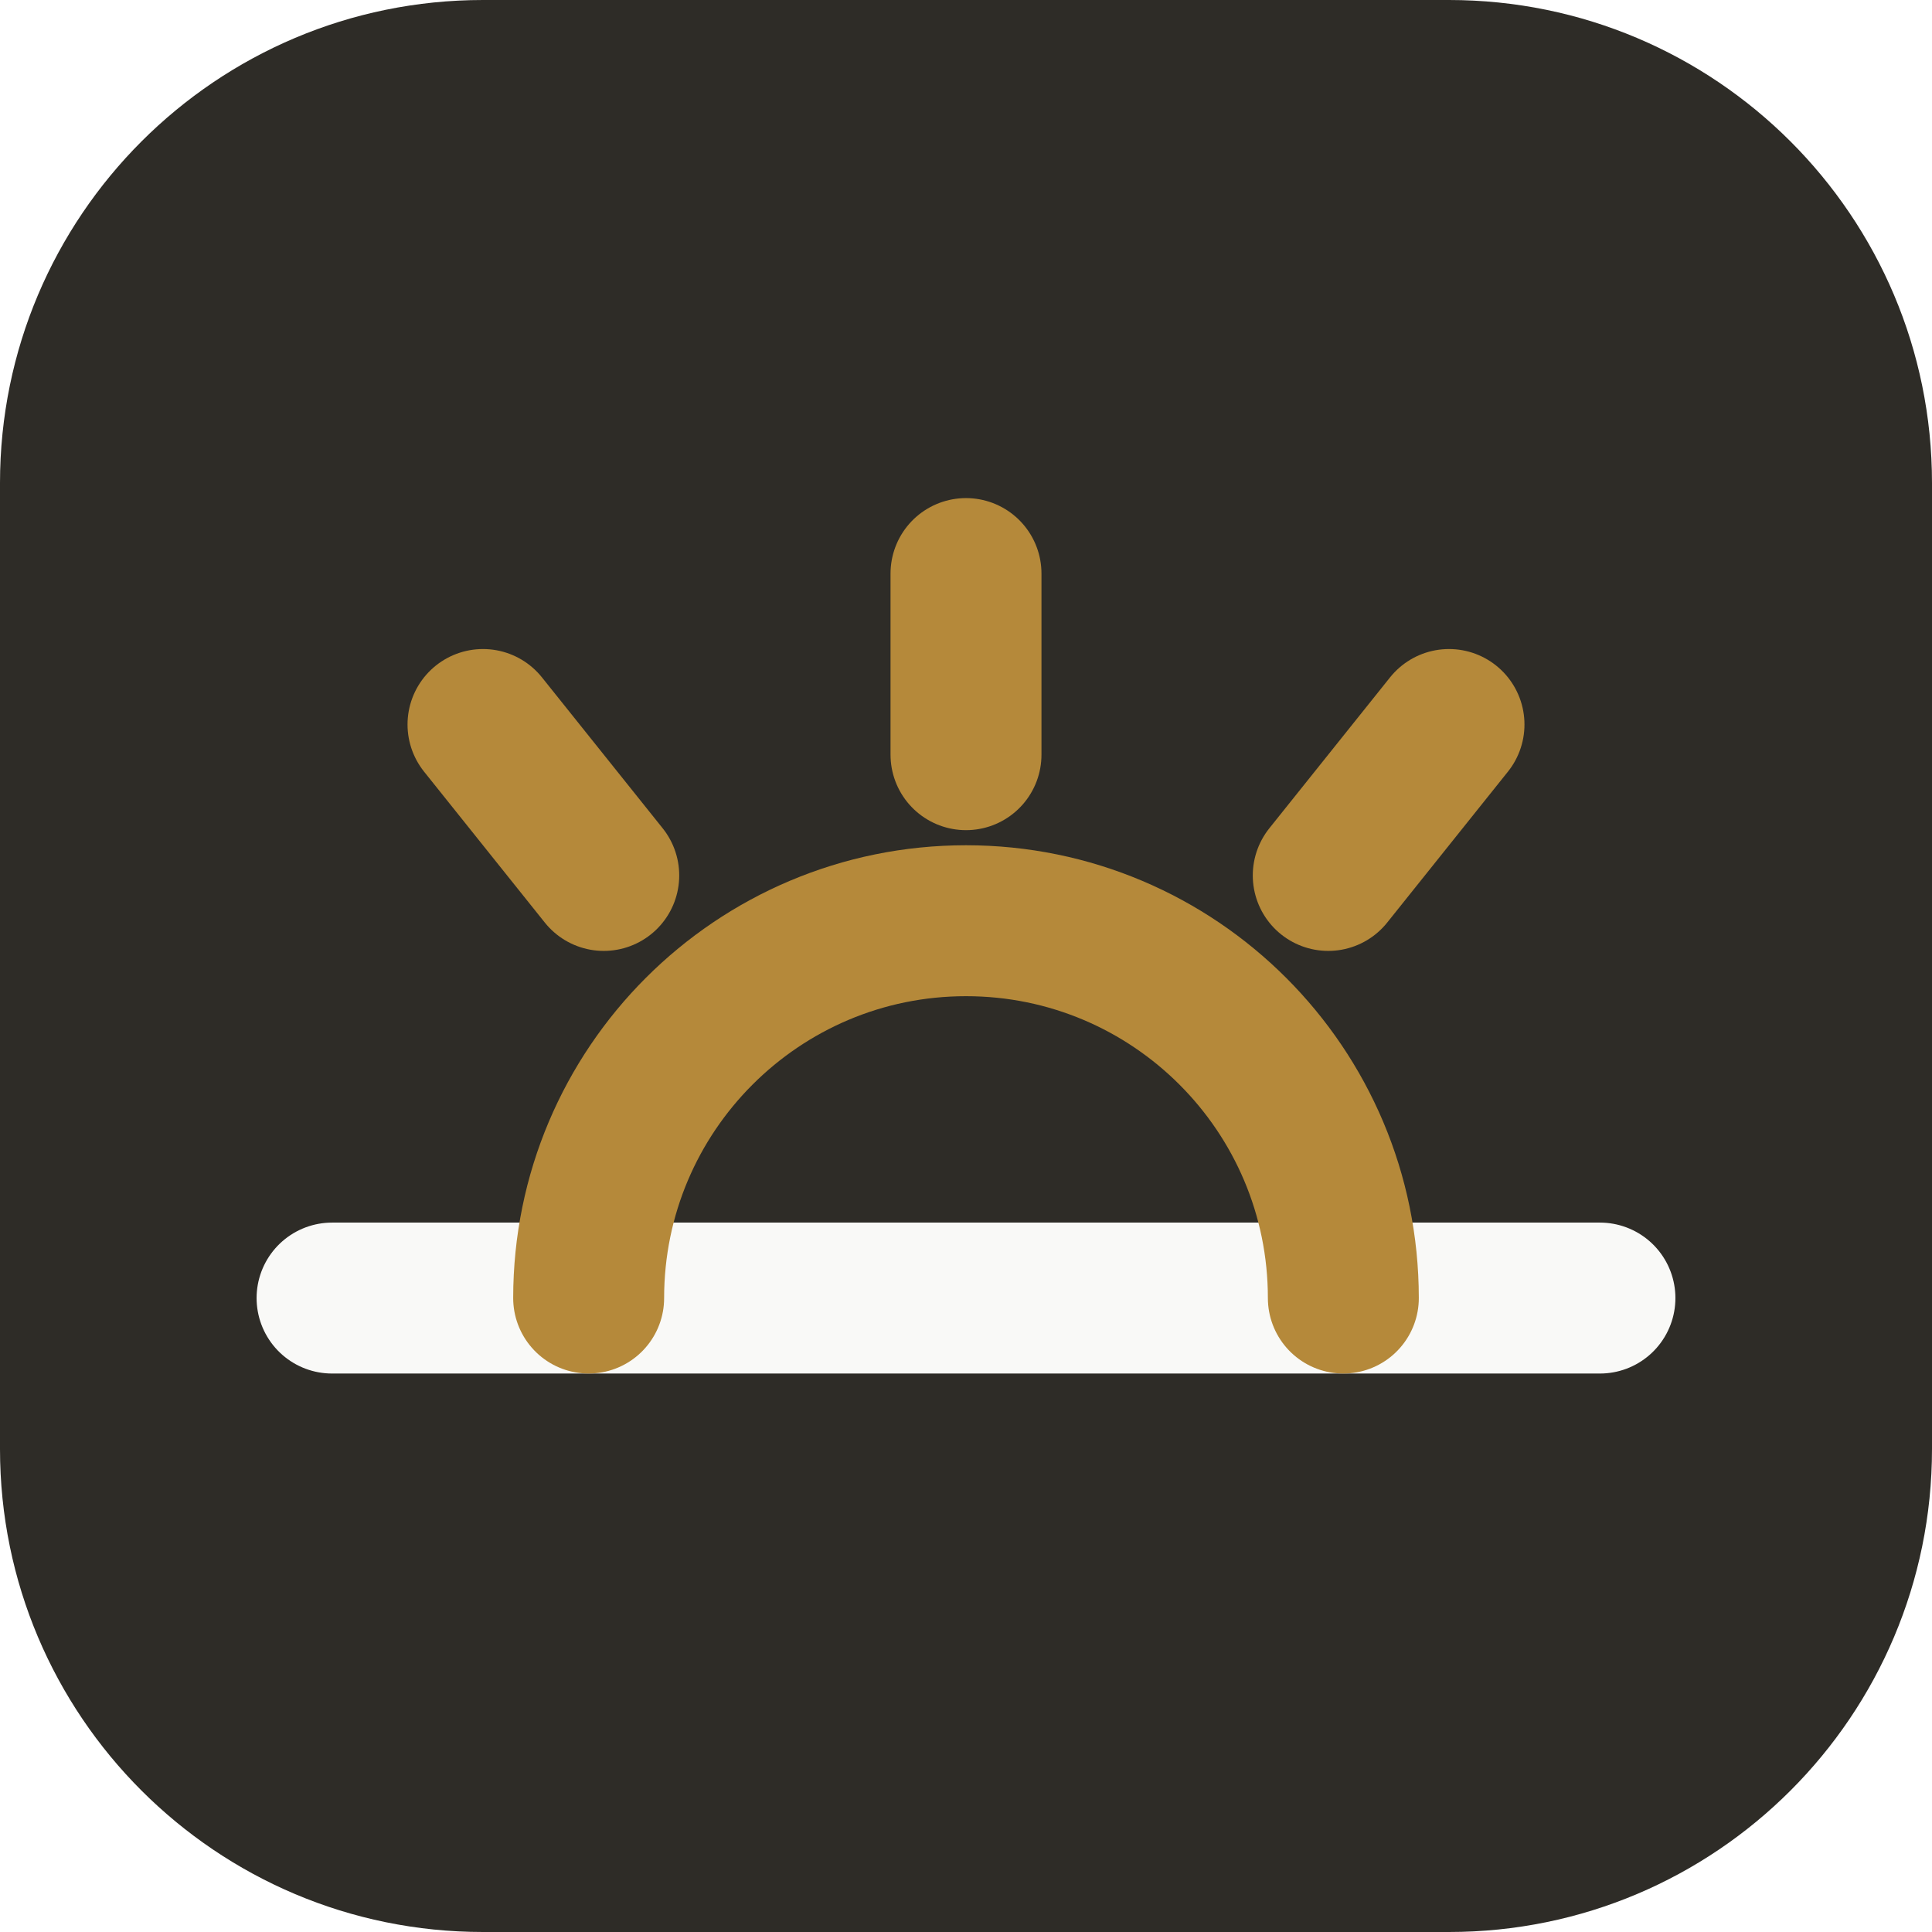
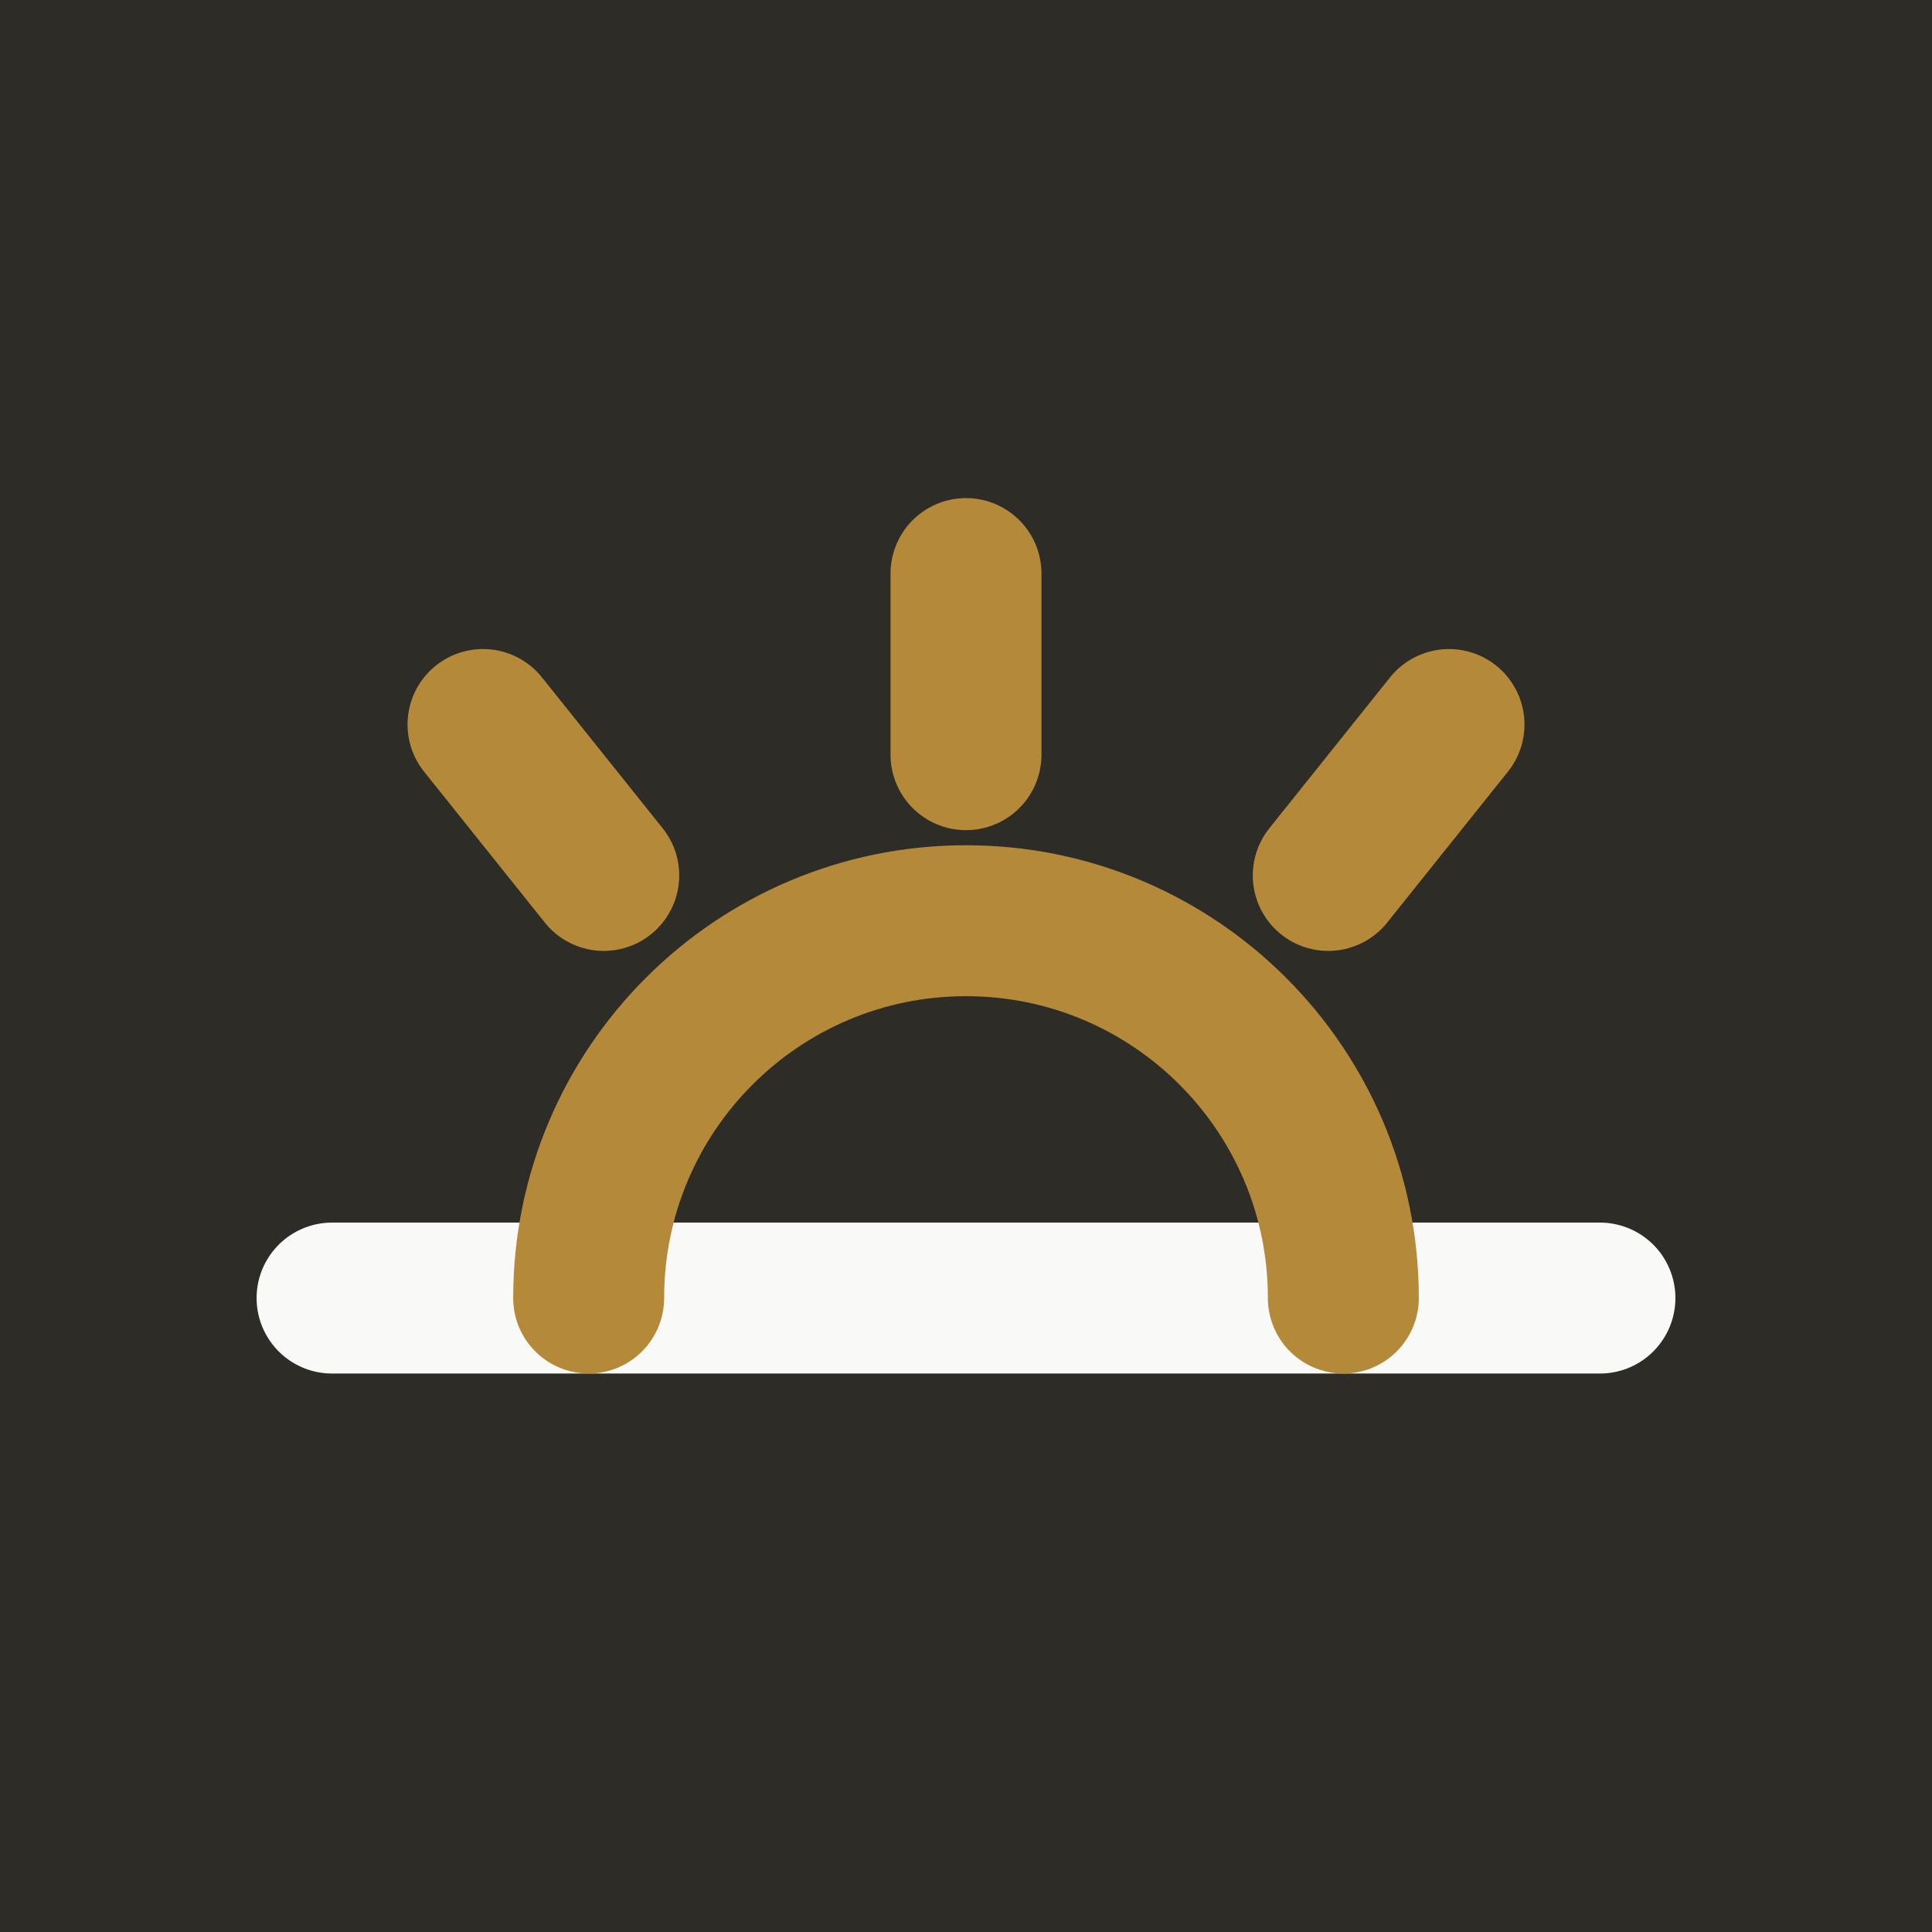
<svg xmlns="http://www.w3.org/2000/svg" viewBox="0 0 64 64">
-   <rect width="64" height="64" rx="16" fill="#2E2C27" />
+   <rect width="64" height="64" fill="#2E2C27" />
  <line x1="11" y1="43" x2="53" y2="43" stroke="#F9F9F7" stroke-width="5" stroke-linecap="round" />
  <path d="M19.5 43 A12.5 12.5 0 0 1 44.5 43" fill="none" stroke="#B5893A" stroke-width="5" stroke-linecap="round" />
  <line x1="32" y1="25" x2="32" y2="19" stroke="#B5893A" stroke-width="5" stroke-linecap="round" />
  <line x1="20" y1="29" x2="16" y2="24" stroke="#B5893A" stroke-width="5" stroke-linecap="round" />
  <line x1="44" y1="29" x2="48" y2="24" stroke="#B5893A" stroke-width="5" stroke-linecap="round" />
</svg>
